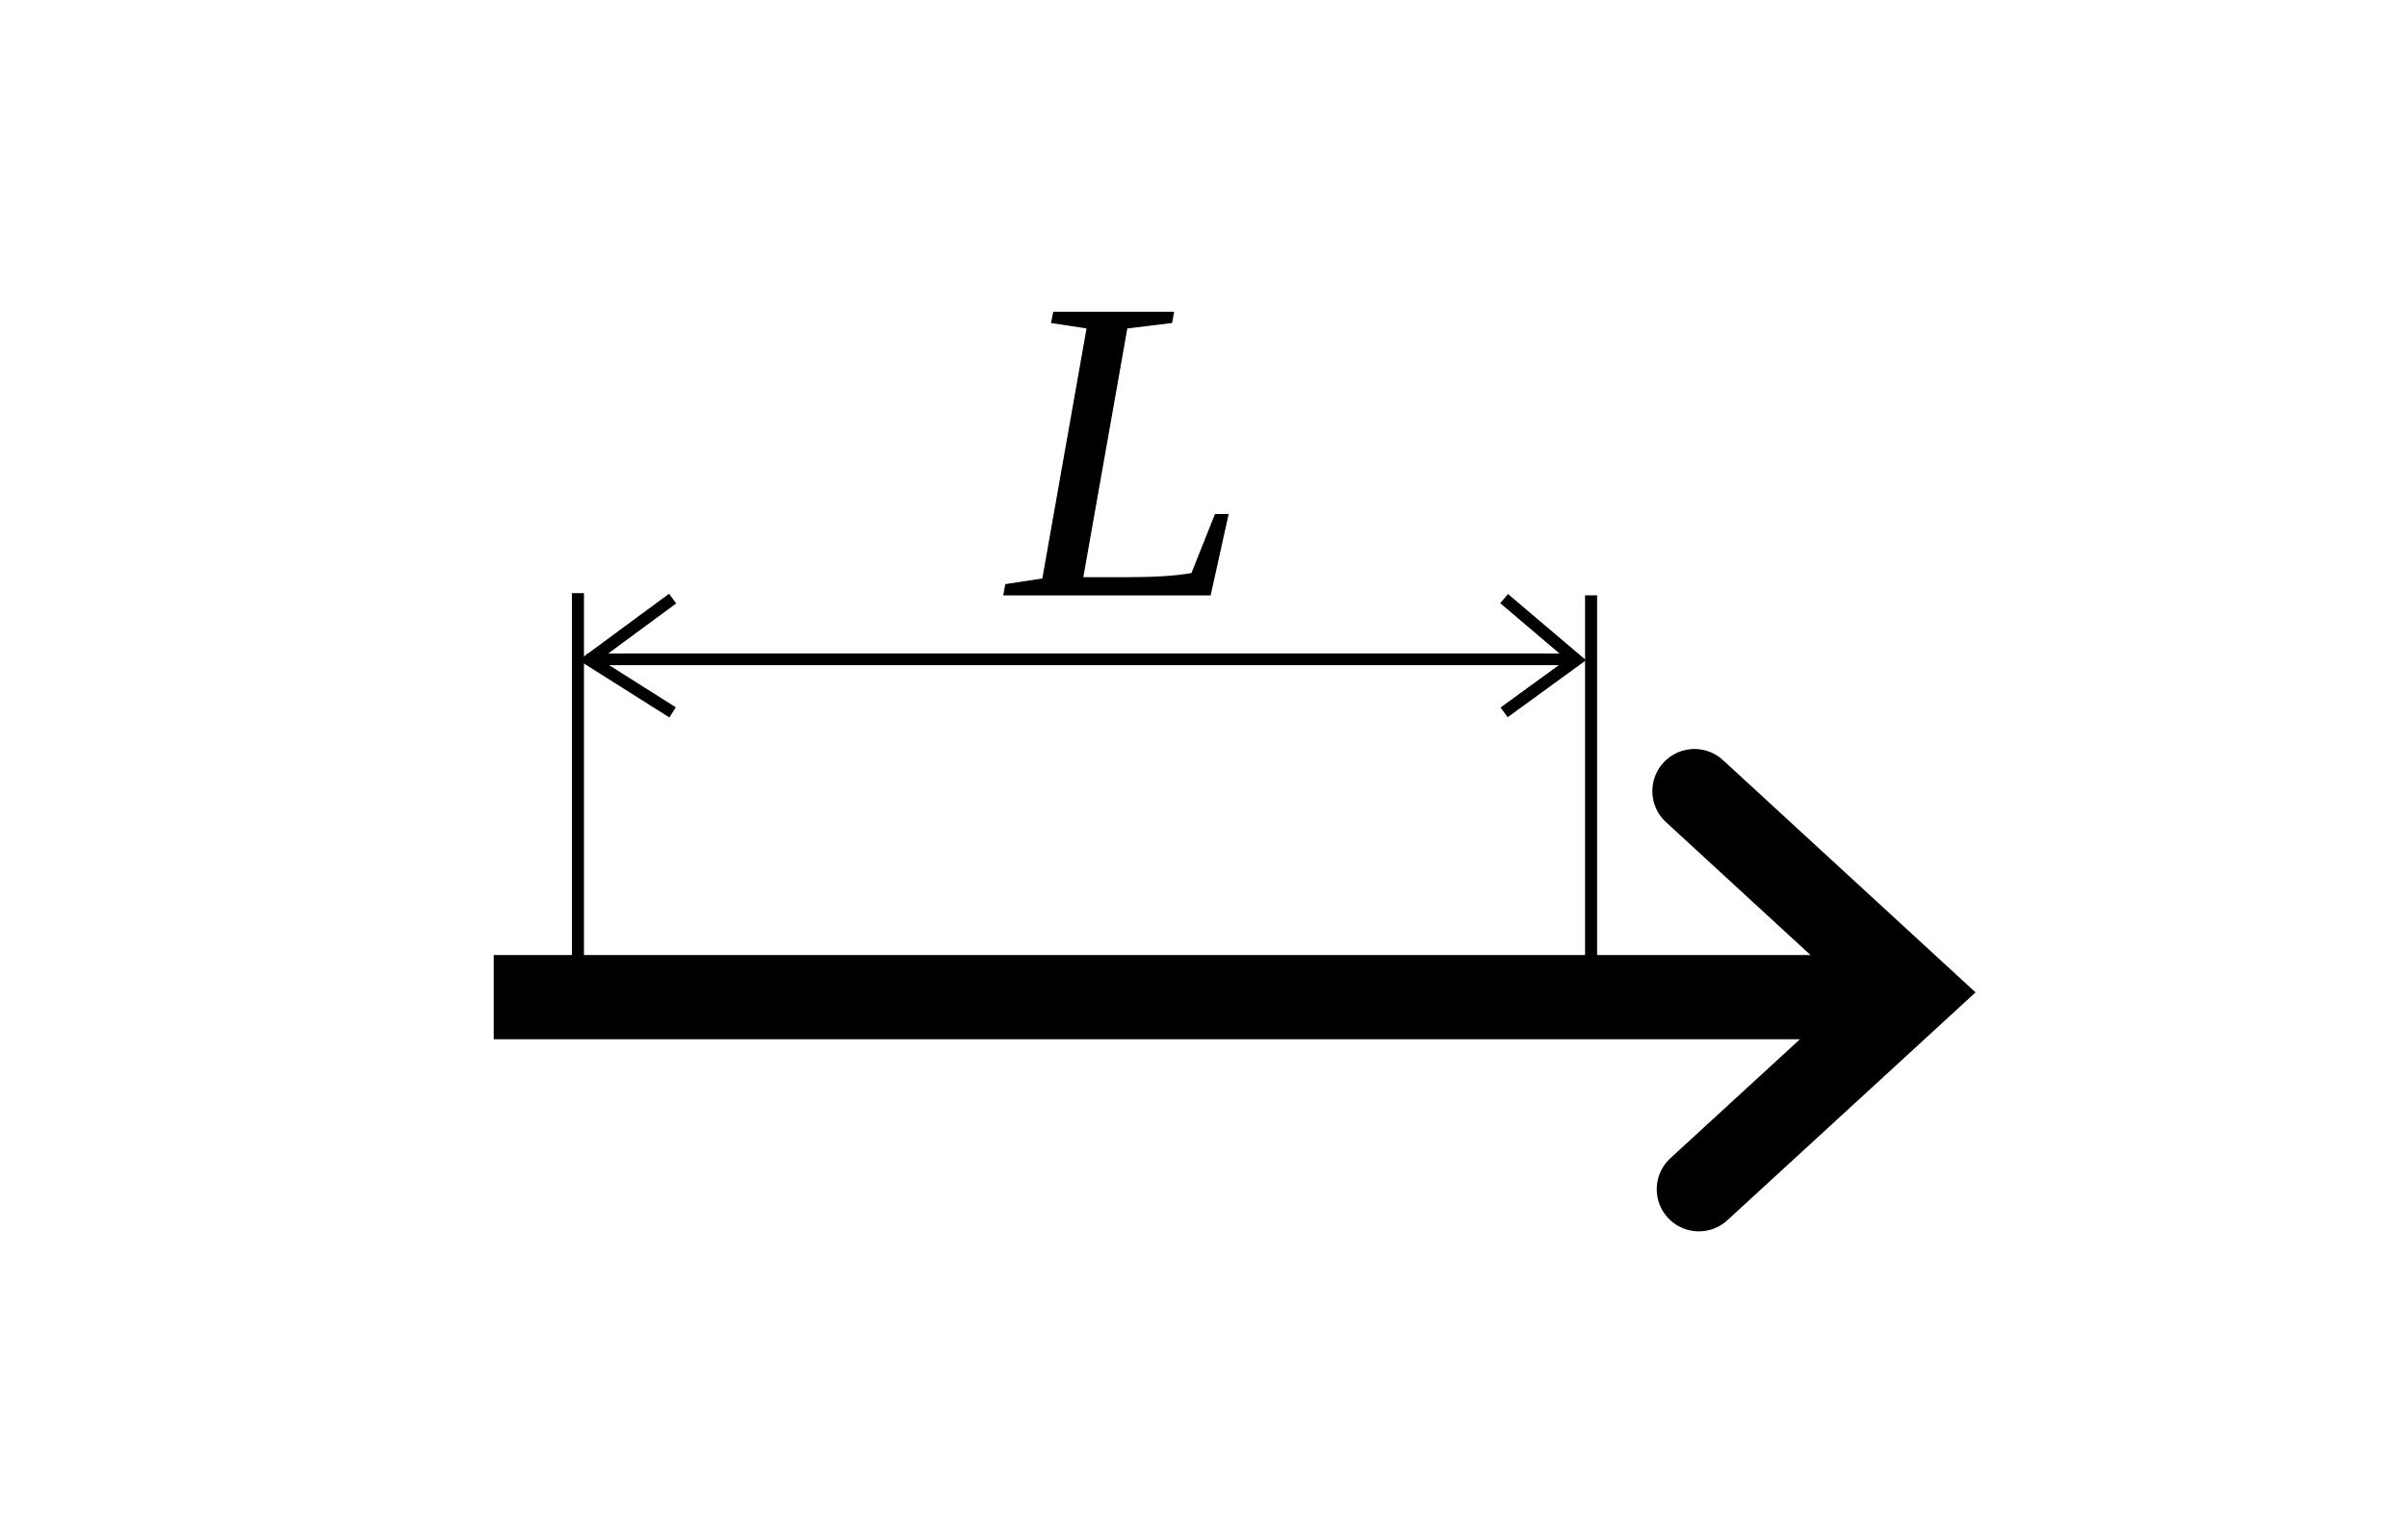
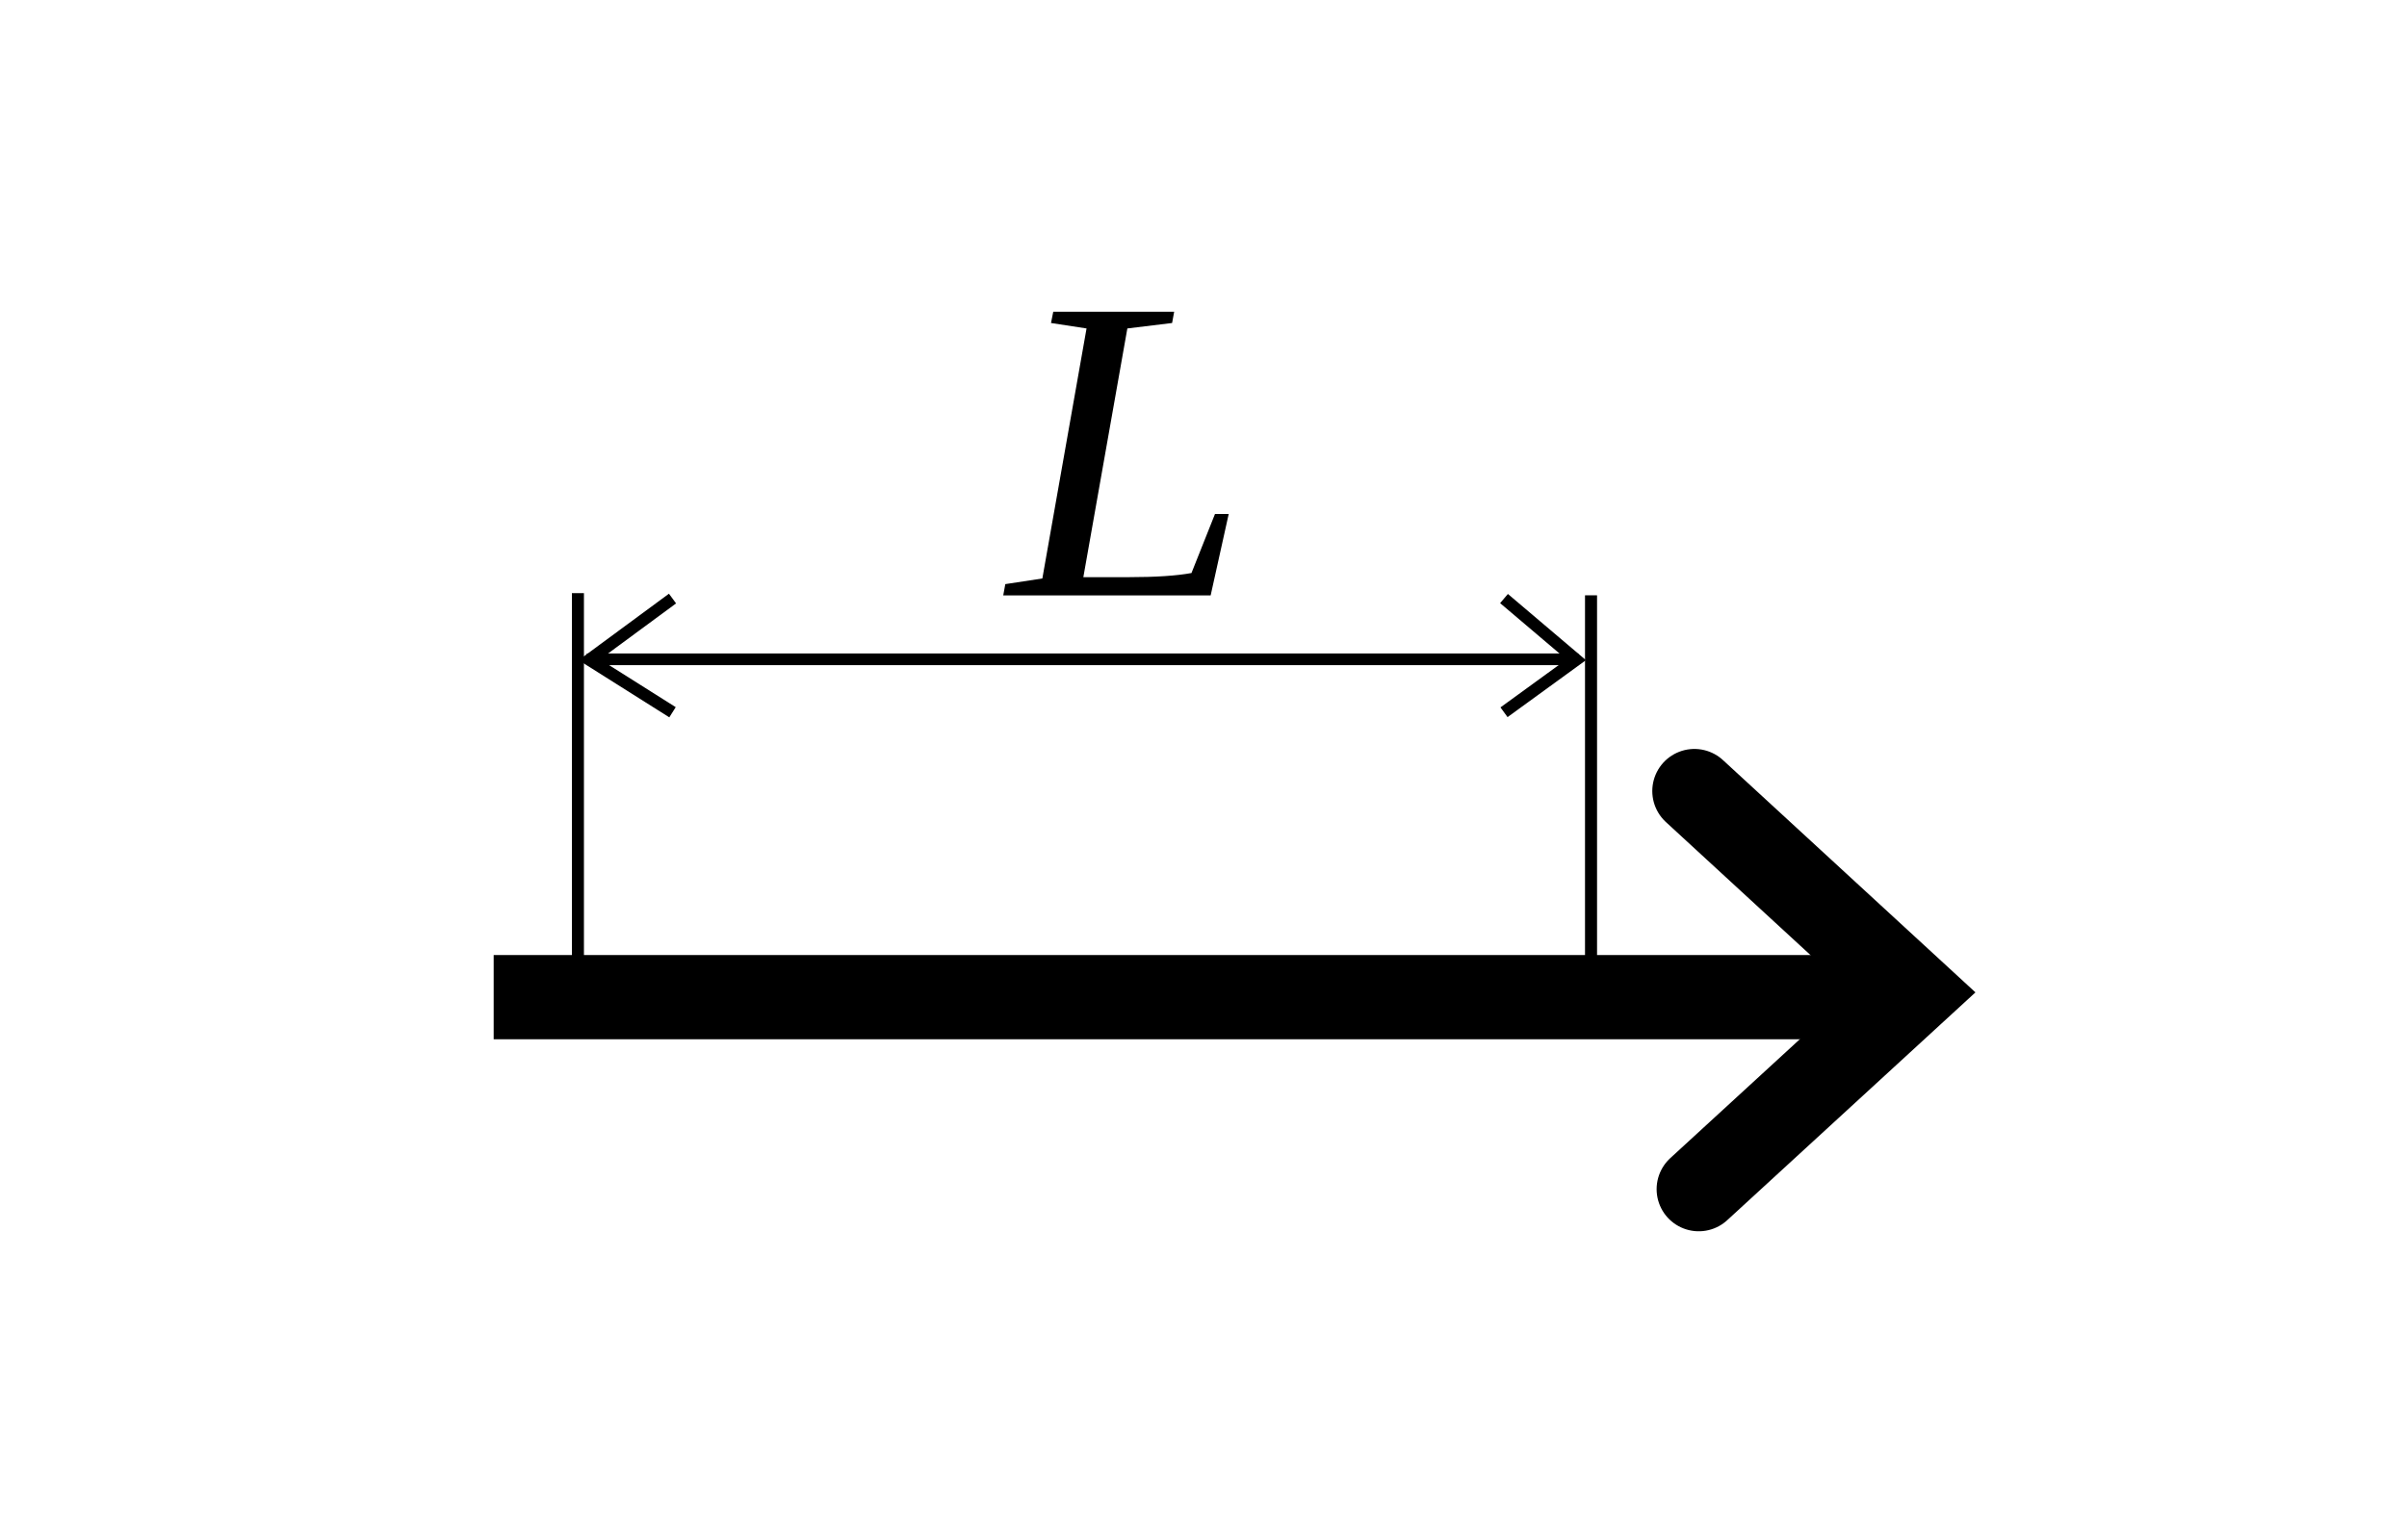
<svg xmlns="http://www.w3.org/2000/svg" height="128" width="200">
-   <g transform="translate(37.52273 6.299895)">
+   <g transform="translate(37.52 6.3)">
    <g fill="none" stroke="#000">
-       <path d="m3.5 76.58h114.423" stroke-width="7" />
-       <path d="m10.5 43v34.287" />
-       <path d="m94.682 43.182v34.469" />
-       <path d="m11.241 48.5h82.392" stroke-width=".973" />
-       <path d="m18.364 43.455-6.909 5.091 6.909 4.364m69.091 0 6-4.364-6-5.091" />
-       <path d="m103.273 59.455 18.182 16.727-17.818 16.364" stroke-linecap="round" stroke-width="7" />
+       <path d="m3.5 76.58h114.42" stroke-width="7" />
+       <path d="m10.5 43v34.29" />
+       <path d="m94.68 43.18v34.47" />
+       <path d="m11.24 48.5h82.39" stroke-width=".97" />
+       <path d="m18.36 43.45-6.91 5.09 6.91 4.36m69.09 0 6-4.36-6-5.09" />
+       <path d="m103.27 59.45 18.18 16.73-17.82 16.36" stroke-linecap="round" stroke-width="7" />
    </g>
-     <text font-family="Times New Roman" font-size="10" font-style="italic" x="46.258" y="43.191">
-       <tspan font-size="36" x="46.258" y="43.191">L</tspan>
+     <text font-family="Times New Roman" font-size="10" font-style="italic" x="46.26" y="43.19">
+       <tspan font-size="36" x="46.26" y="43.19">L</tspan>
    </text>
  </g>
</svg>
